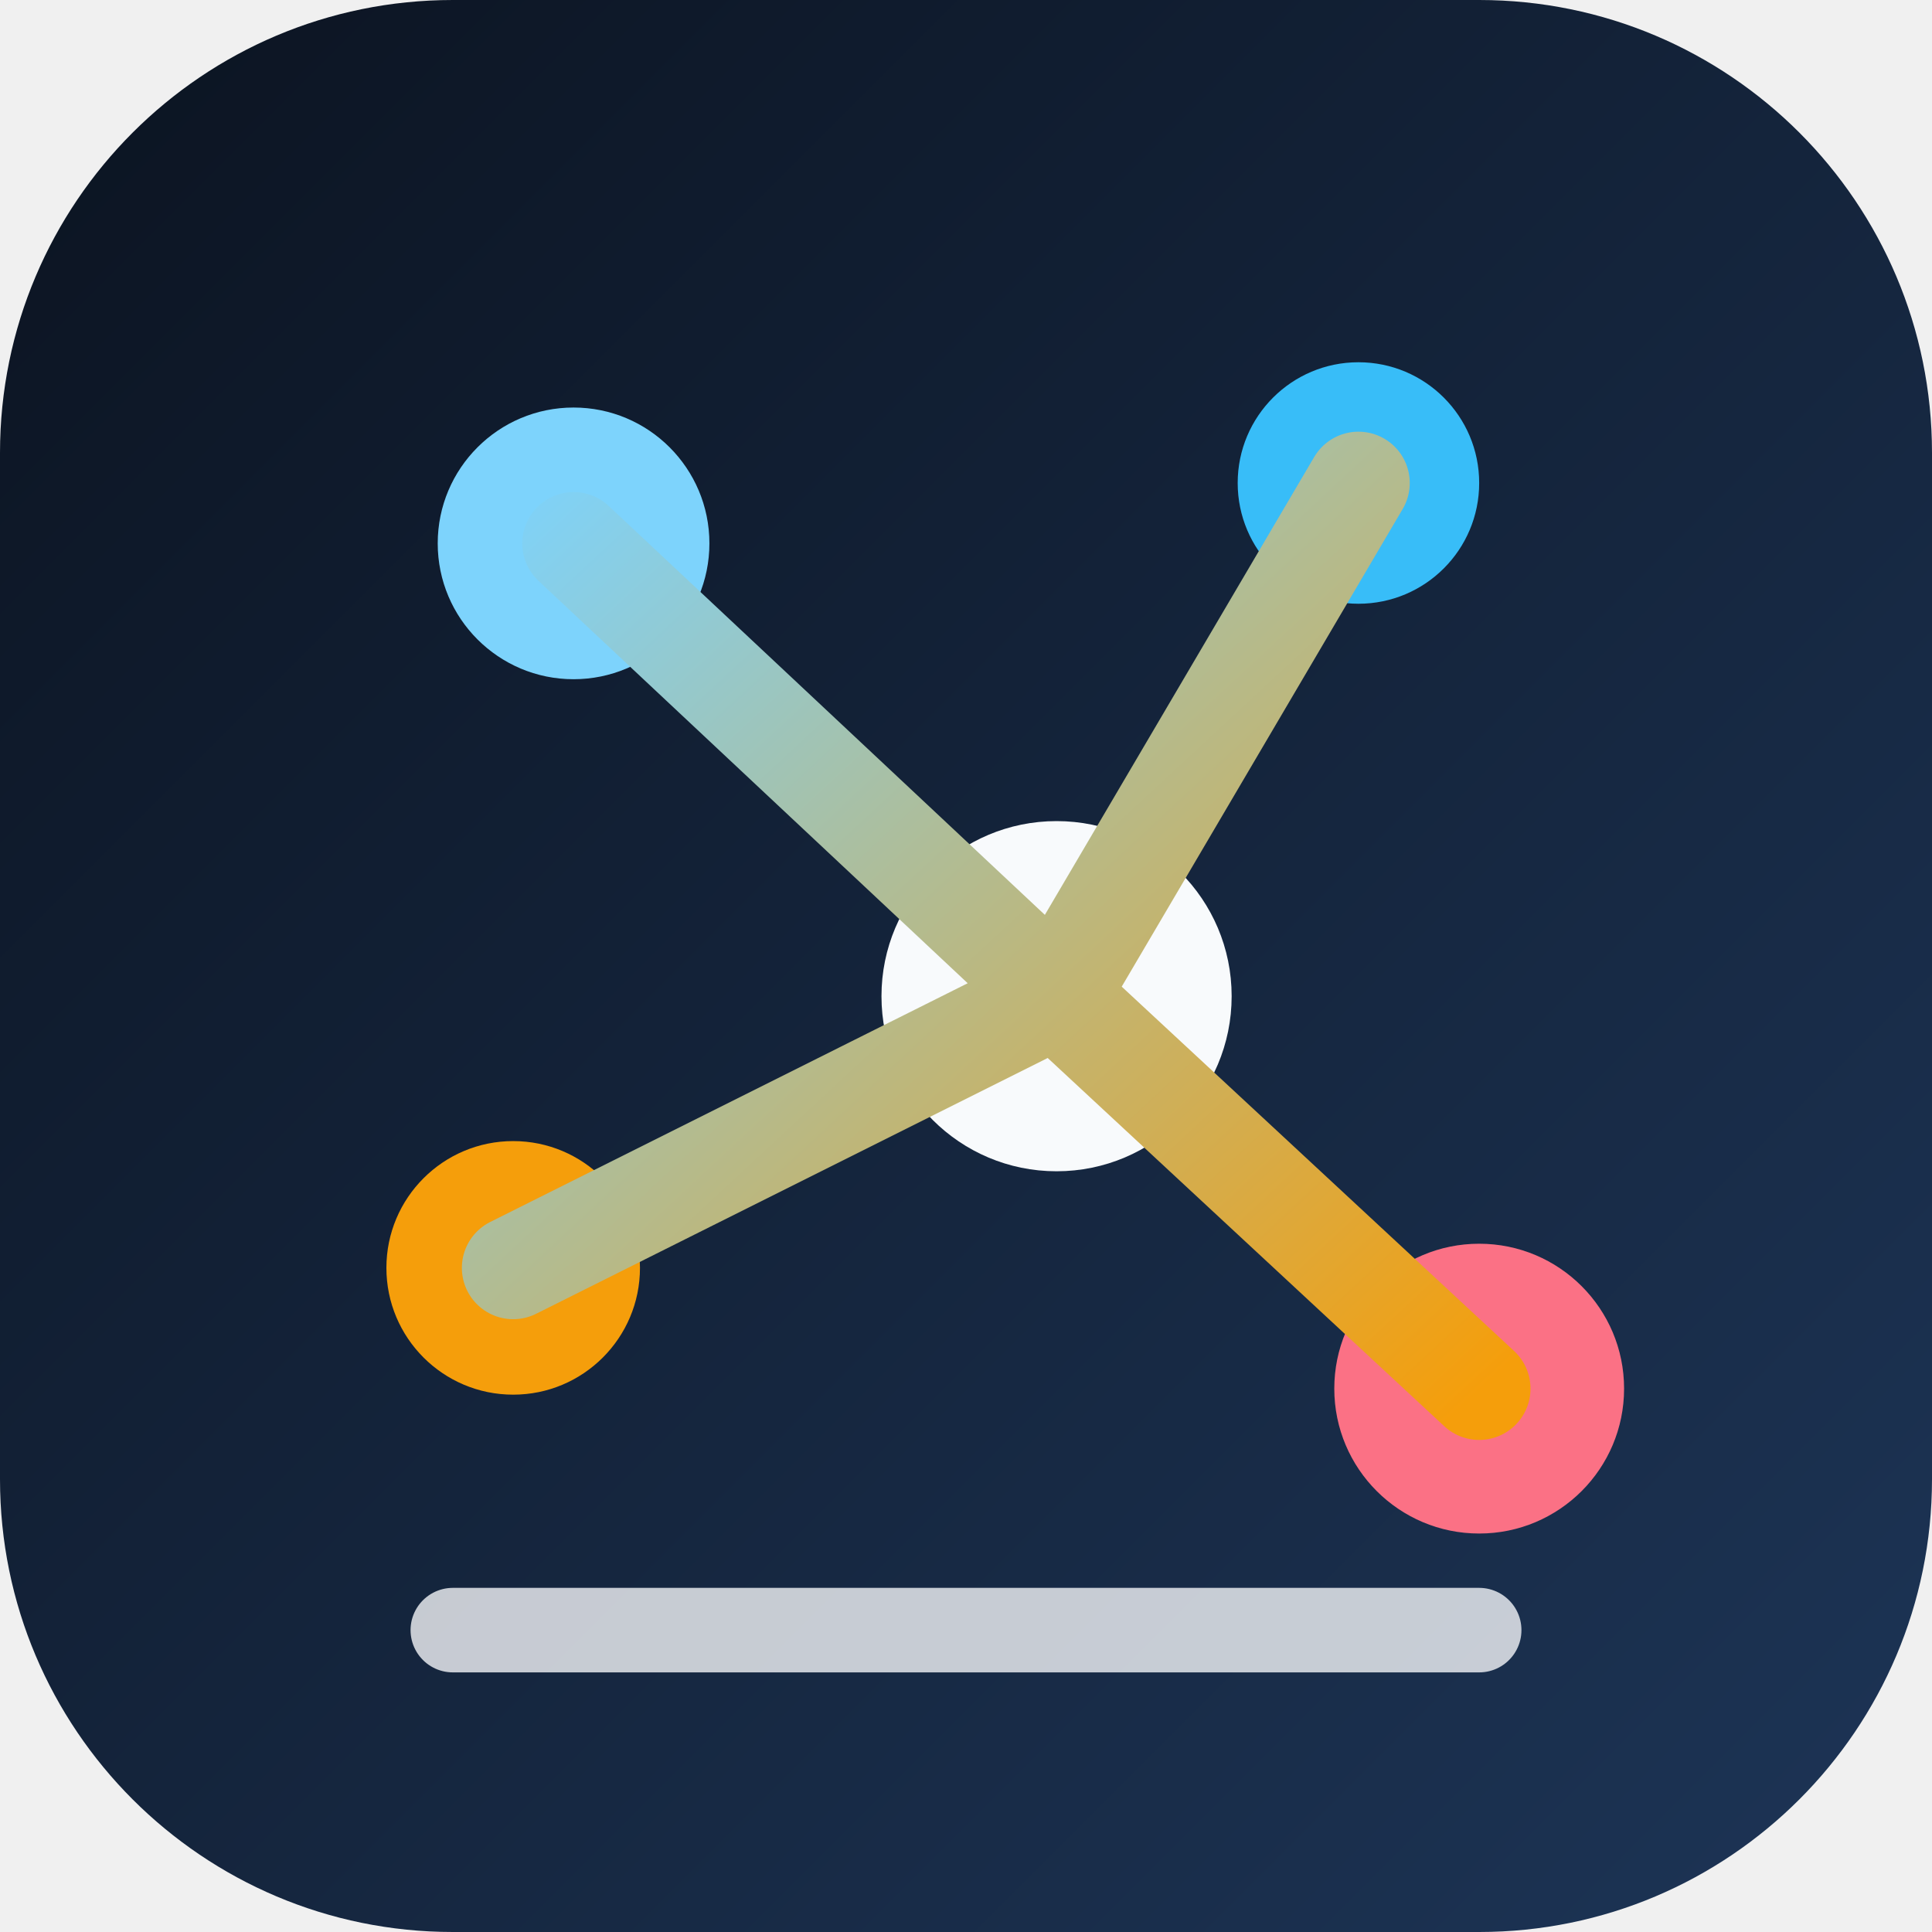
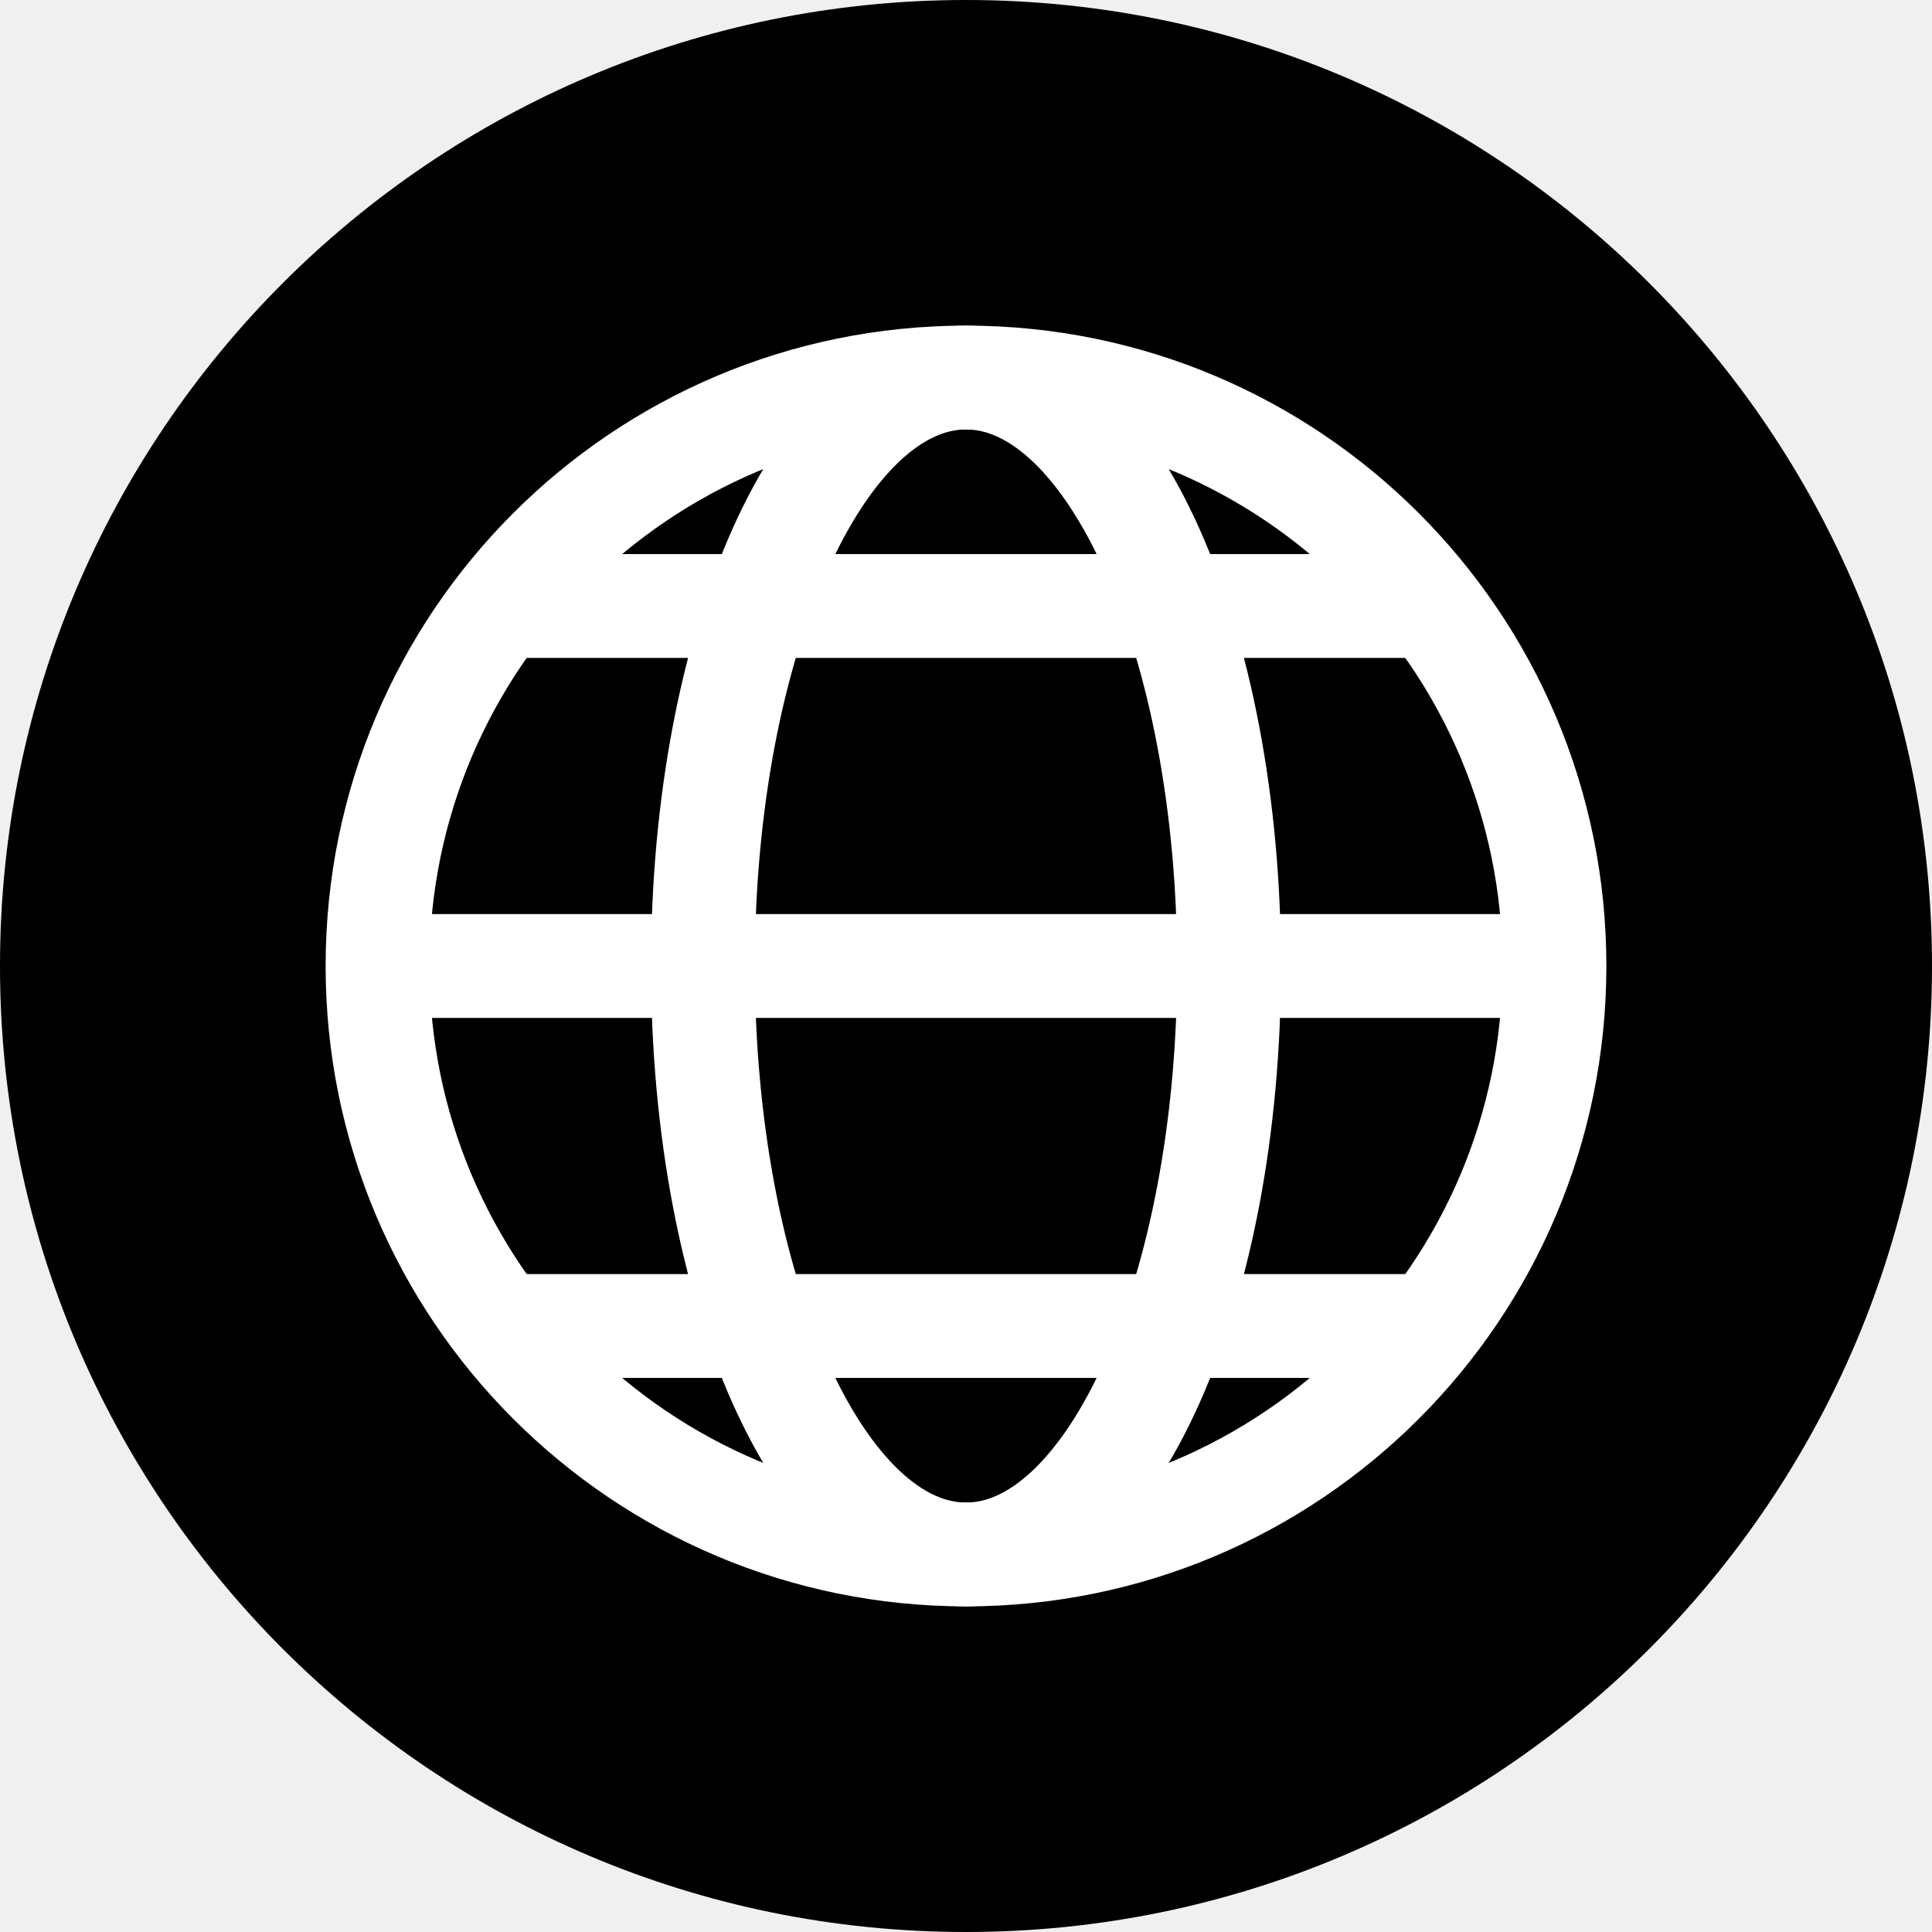
- <svg xmlns="http://www.w3.org/2000/svg" viewBox="0 0 64 64">
-   <defs>
-     <linearGradient id="bg" x1="0%" y1="0%" x2="100%" y2="100%">
-       <stop offset="0%" stop-color="#0b1320" />
-       <stop offset="100%" stop-color="#1d3557" />
-     </linearGradient>
-     <linearGradient id="line" x1="0%" y1="0%" x2="100%" y2="100%">
-       <stop offset="0%" stop-color="#7dd3fc" />
-       <stop offset="100%" stop-color="#f59e0b" />
-     </linearGradient>
-   </defs>
-   <rect width="64" height="64" rx="15" fill="url(#bg)" />
-   <circle cx="19" cy="18" r="4.5" fill="#7dd3fc" />
-   <circle cx="45" cy="16" r="4" fill="#38bdf8" />
-   <circle cx="17" cy="42" r="4.2" fill="#f59e0b" />
-   <circle cx="35" cy="33" r="5.8" fill="#f8fafc" />
-   <circle cx="49" cy="46" r="4.8" fill="#fb7185" />
-   <path d="M19 18L35 33 45 16M35 33 17 42M35 33 49 46" fill="none" stroke="url(#line)" stroke-linecap="round" stroke-linejoin="round" stroke-width="3.4" />
-   <path d="M15 54h34" stroke="#f8fafc" stroke-linecap="round" stroke-width="2.8" opacity="0.78" />
+ <svg xmlns="http://www.w3.org/2000/svg" viewBox="0 0 24 24">
+   <circle cx="12" cy="12" r="12" fill="#000" />
+   <g transform="translate(12 12) scale(0.86) translate(-12 -12)">
+     <g fill="none" stroke="#fff" stroke-width="1.5">
+       <circle cx="12" cy="12" r="8.5" />
+       <ellipse cx="12" cy="12" rx="3.8" ry="8.5" />
+       <path d="M3.5 12h17M5.5 6.8h13M5.5 17.2h13" />
+     </g>
+   </g>
</svg>
